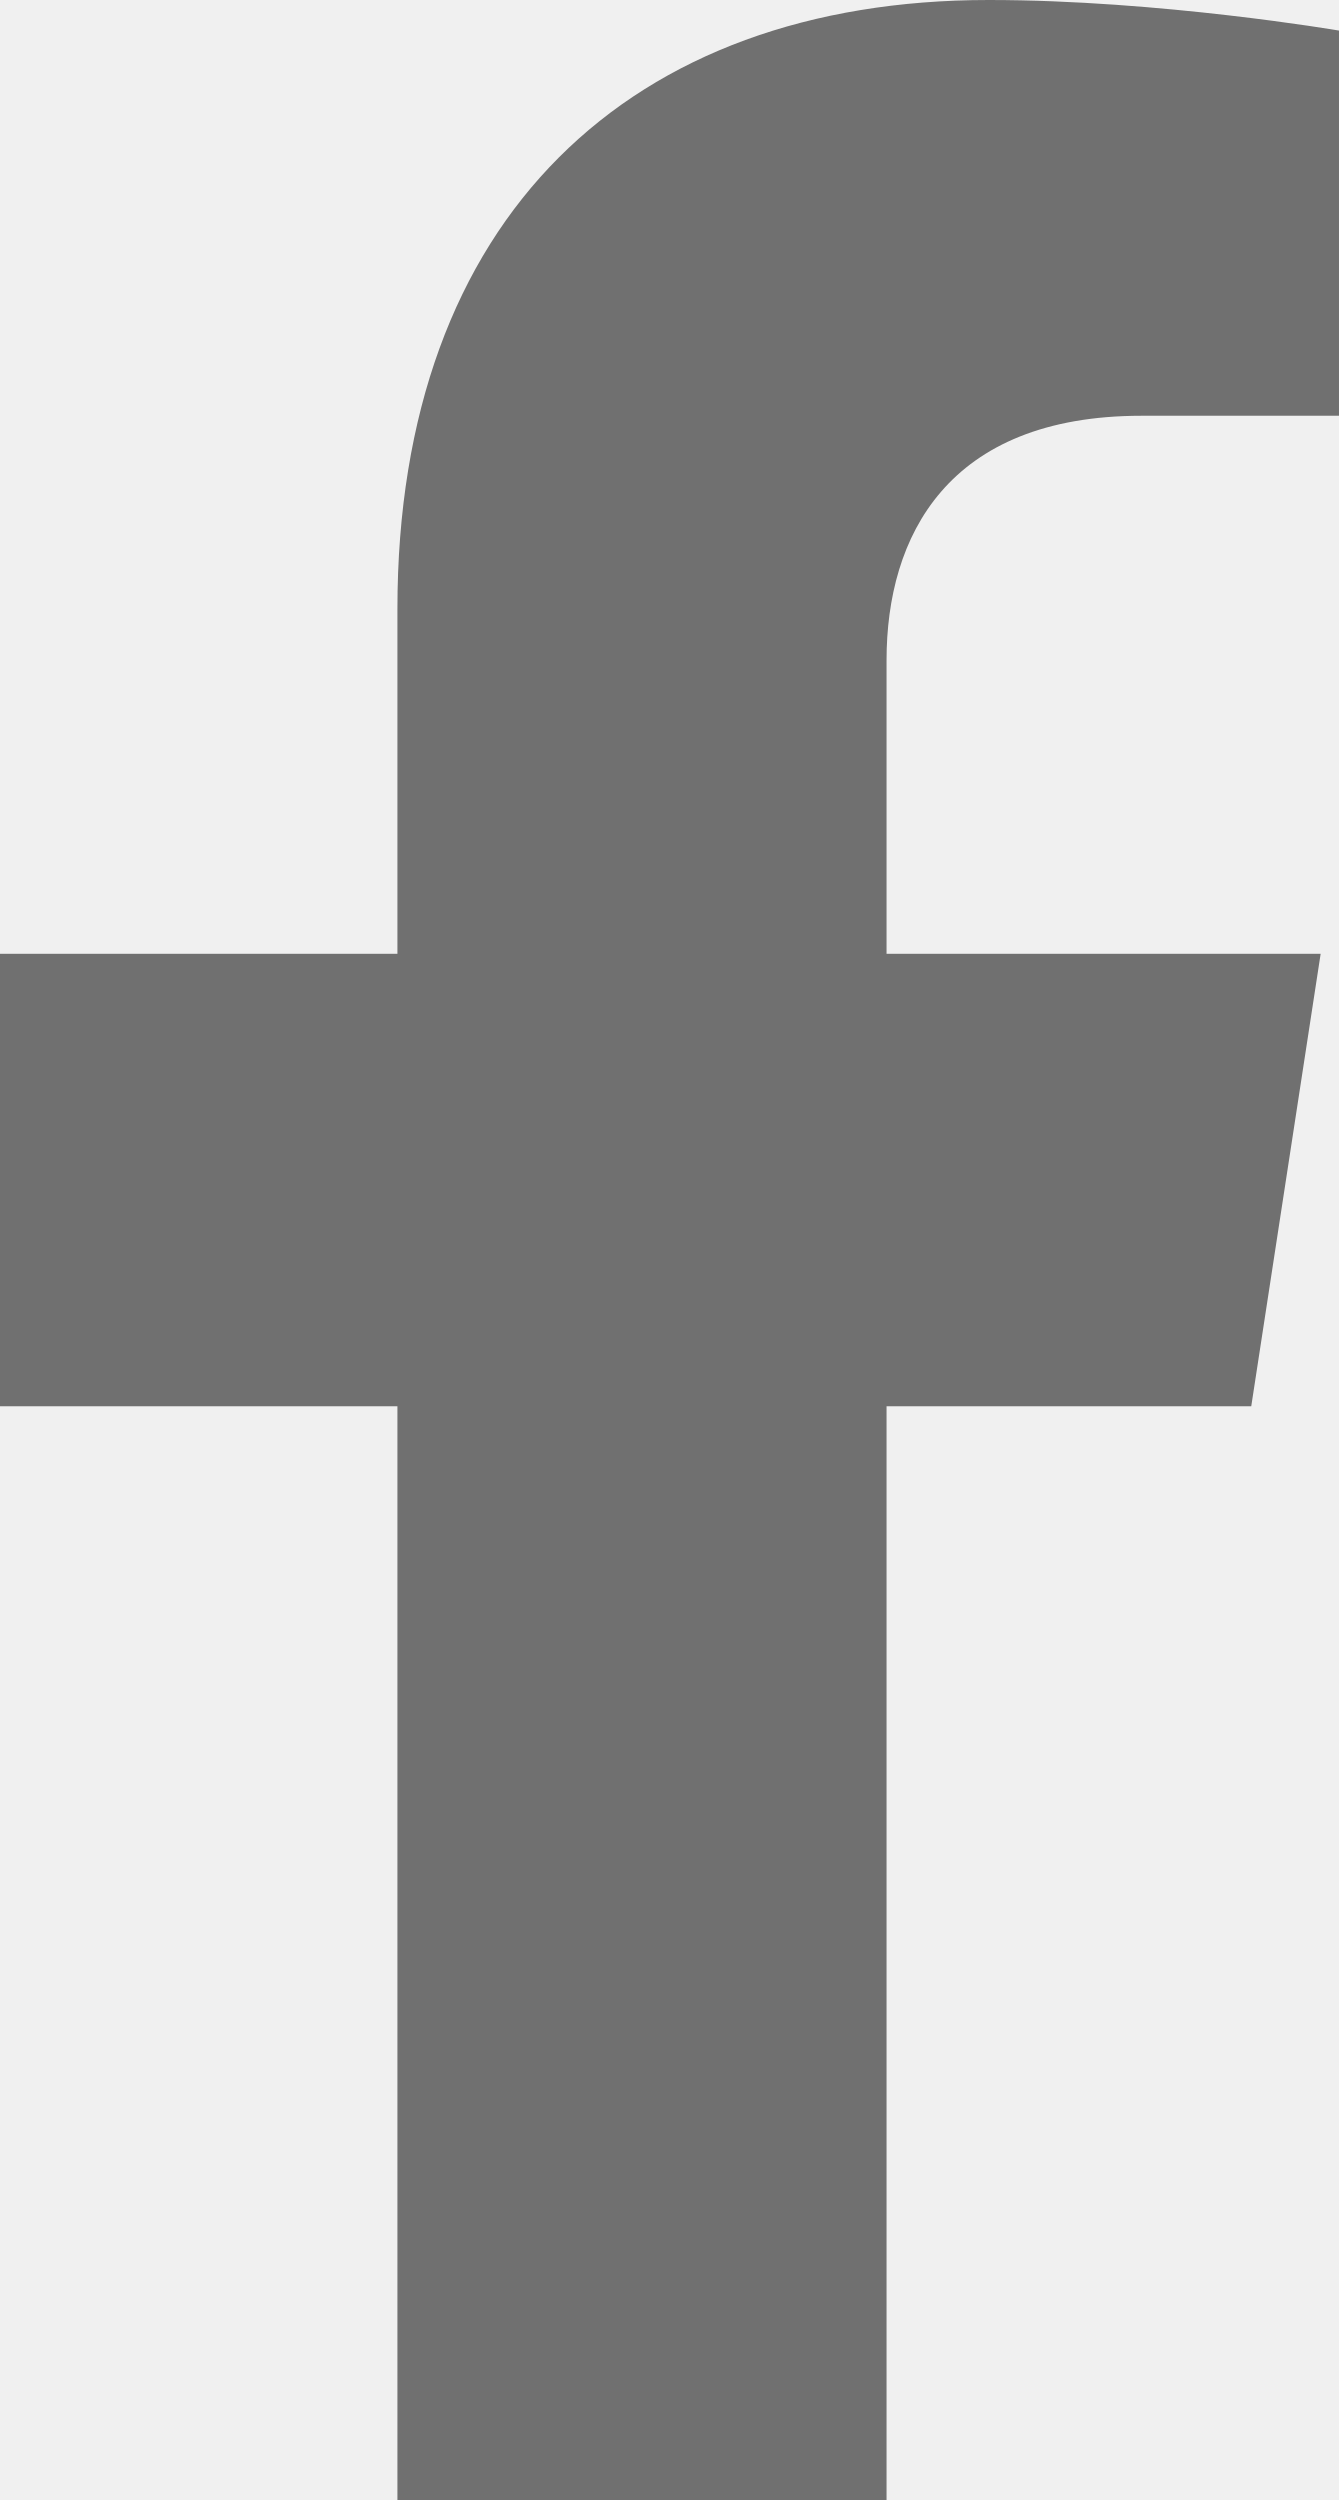
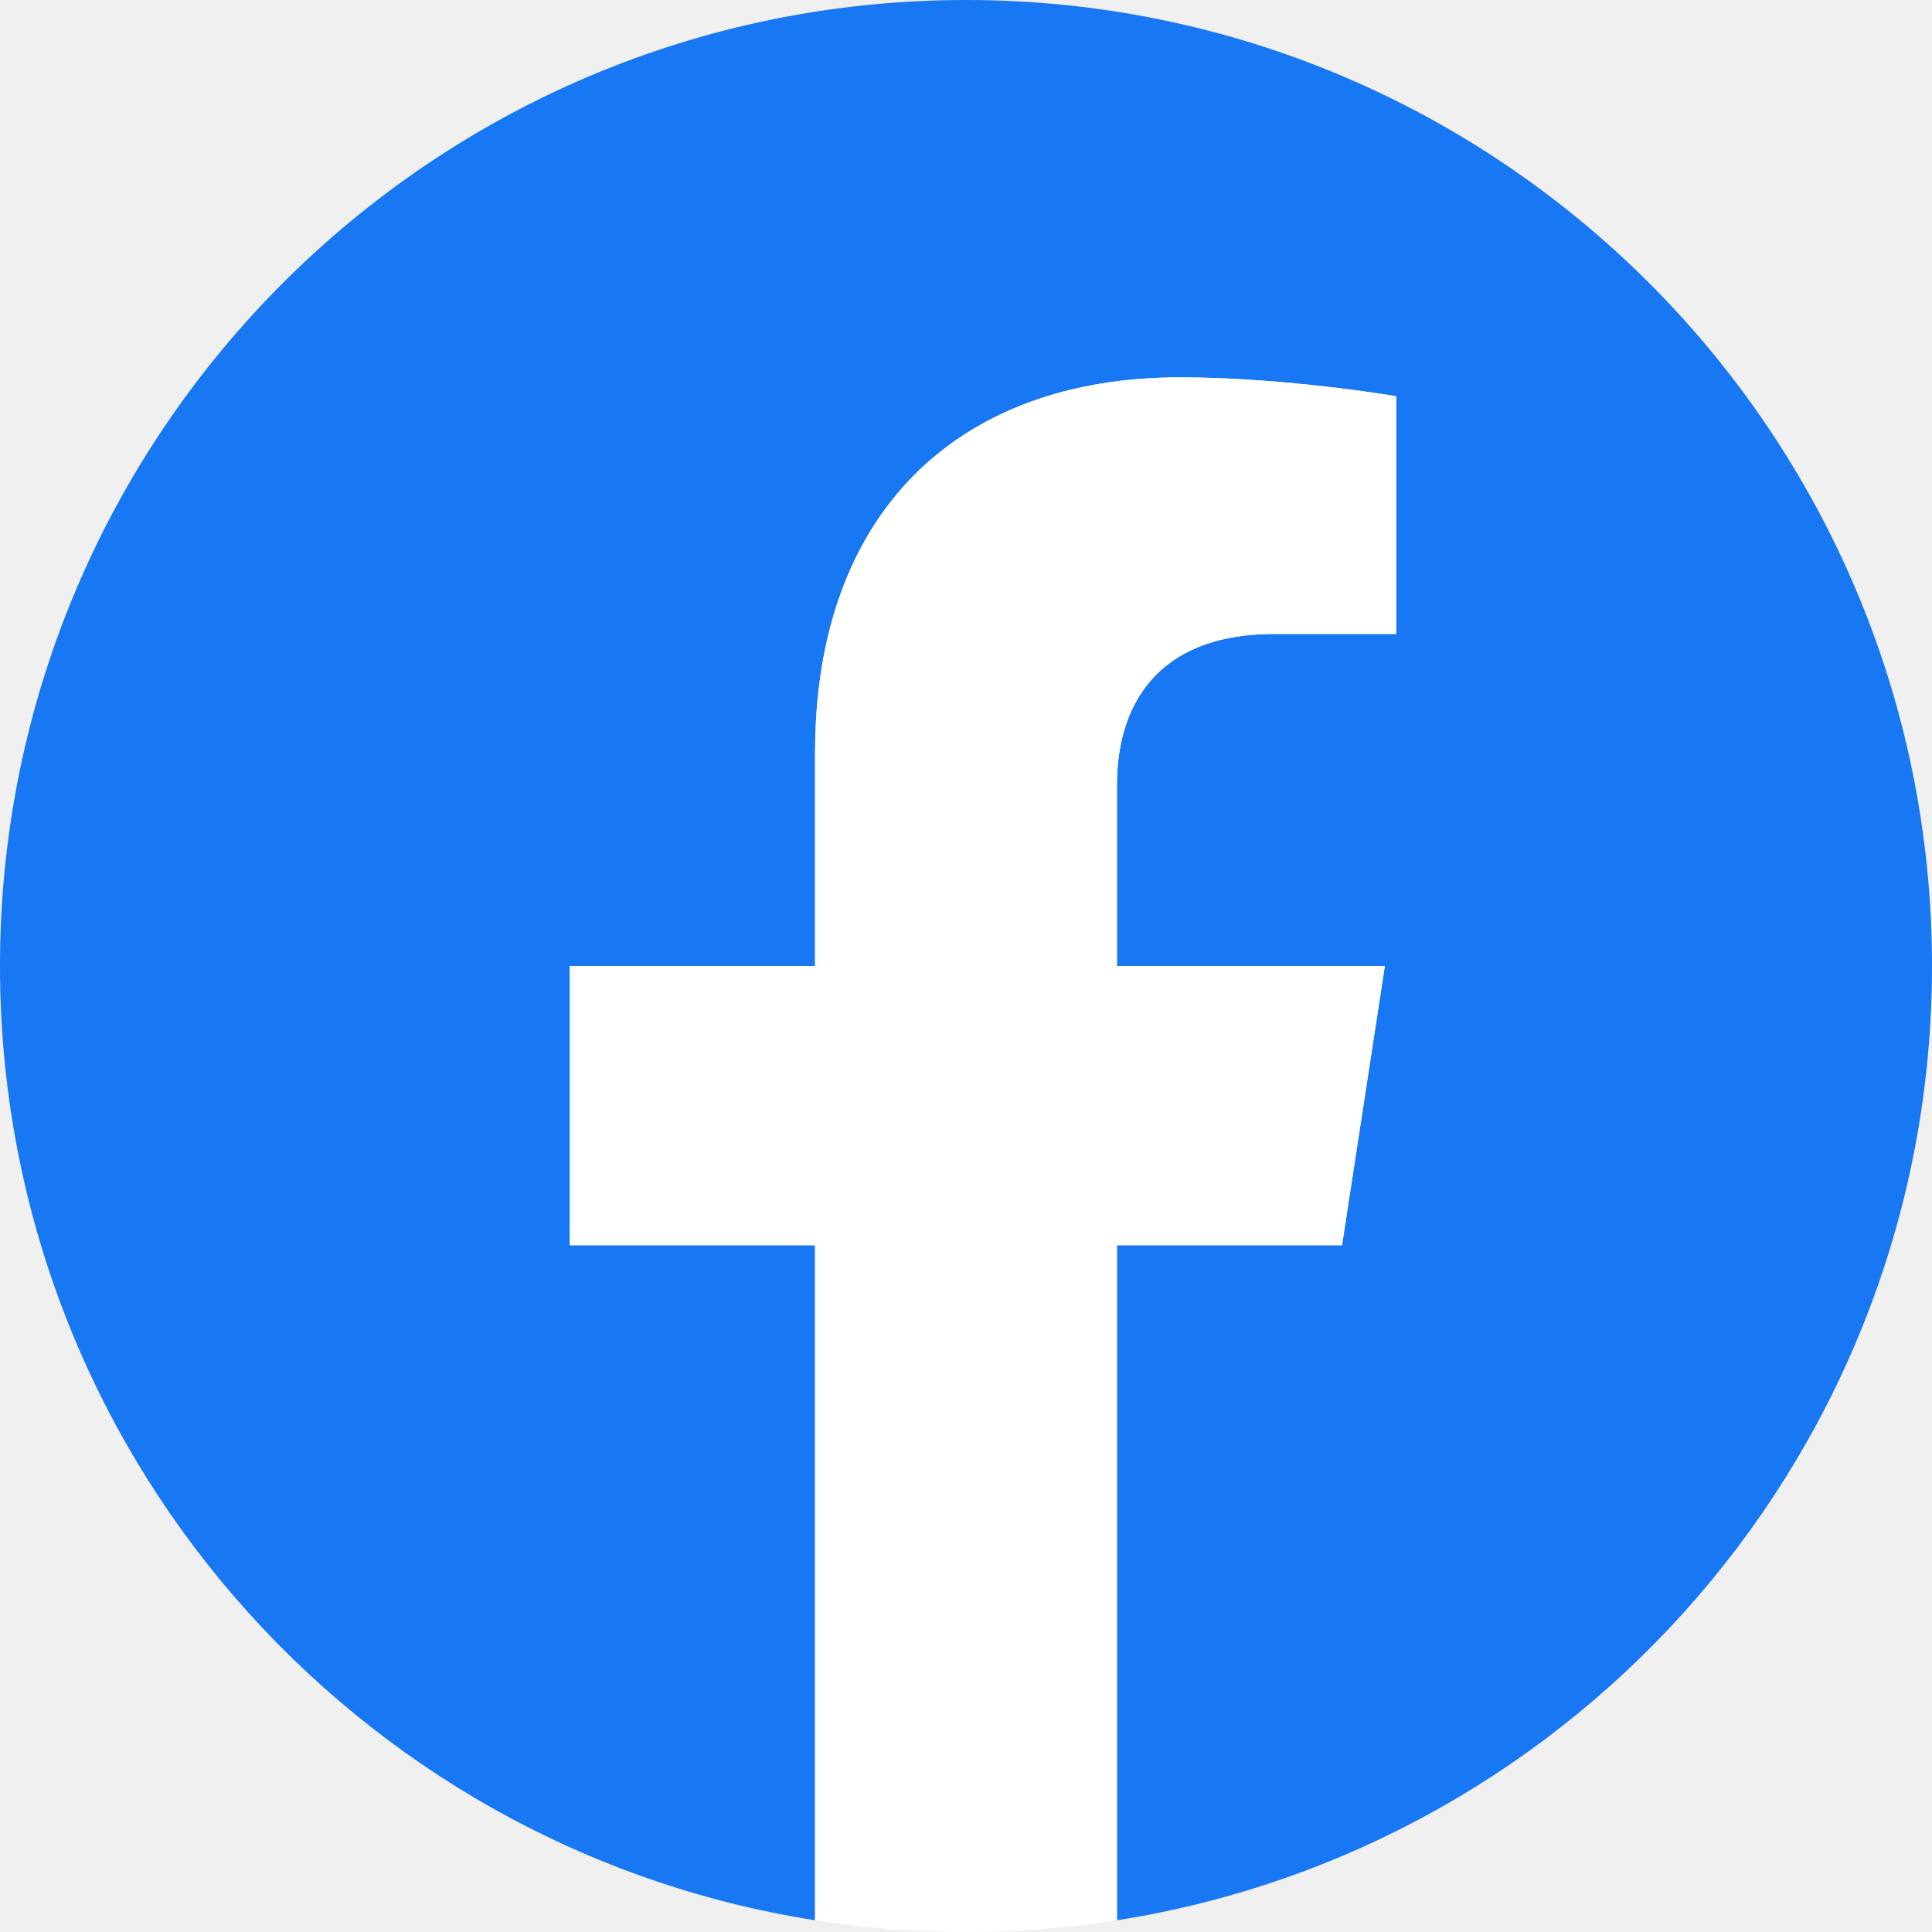
- <svg xmlns="http://www.w3.org/2000/svg" data-name="ã¬ã¤ã¤ã¼ 1" viewBox="0 0 438 817.78">
-   <g data-name="ã¬ã¤ã¤ã¼ 2">
-     <path d="M290 817.78V460h119.3L432 312H290v-96c0-40.49 19.84-80 83.44-80H438V10S379.41 0 323.39 0C206.44 0 130 70.88 130 199.2V312H0v148h130v357.78" fill="#707070" data-name="Ebene 1" />
-   </g>
+ <svg xmlns="http://www.w3.org/2000/svg" height="1365.333" width="1365.333">
+   <path d="M1365.333 682.667C1365.333 305.64 1059.693 0 682.667 0 305.64 0 0 305.64 0 682.667c0 340.738 249.641 623.16 576 674.373V880H402.667V682.667H576v-150.4c0-171.094 101.917-265.6 257.853-265.6 74.69 0 152.814 13.333 152.814 13.333v168h-86.083c-84.804 0-111.25 52.623-111.25 106.61v128.057h189.333L948.4 880H789.333v477.04c326.359-51.213 576-333.635 576-674.373" fill="#1877f2" />
+   <path d="M948.4 880l30.267-197.333H789.333V554.609C789.333 500.623 815.78 448 900.584 448h86.083V280s-78.124-13.333-152.814-13.333c-155.936 0-257.853 94.506-257.853 265.6v150.4H402.667V880H576v477.04a687.805 687.805 0 0 0 106.667 8.293c36.288 0 71.91-2.84 106.666-8.293V880H948.4" fill="#fff" />
</svg>
